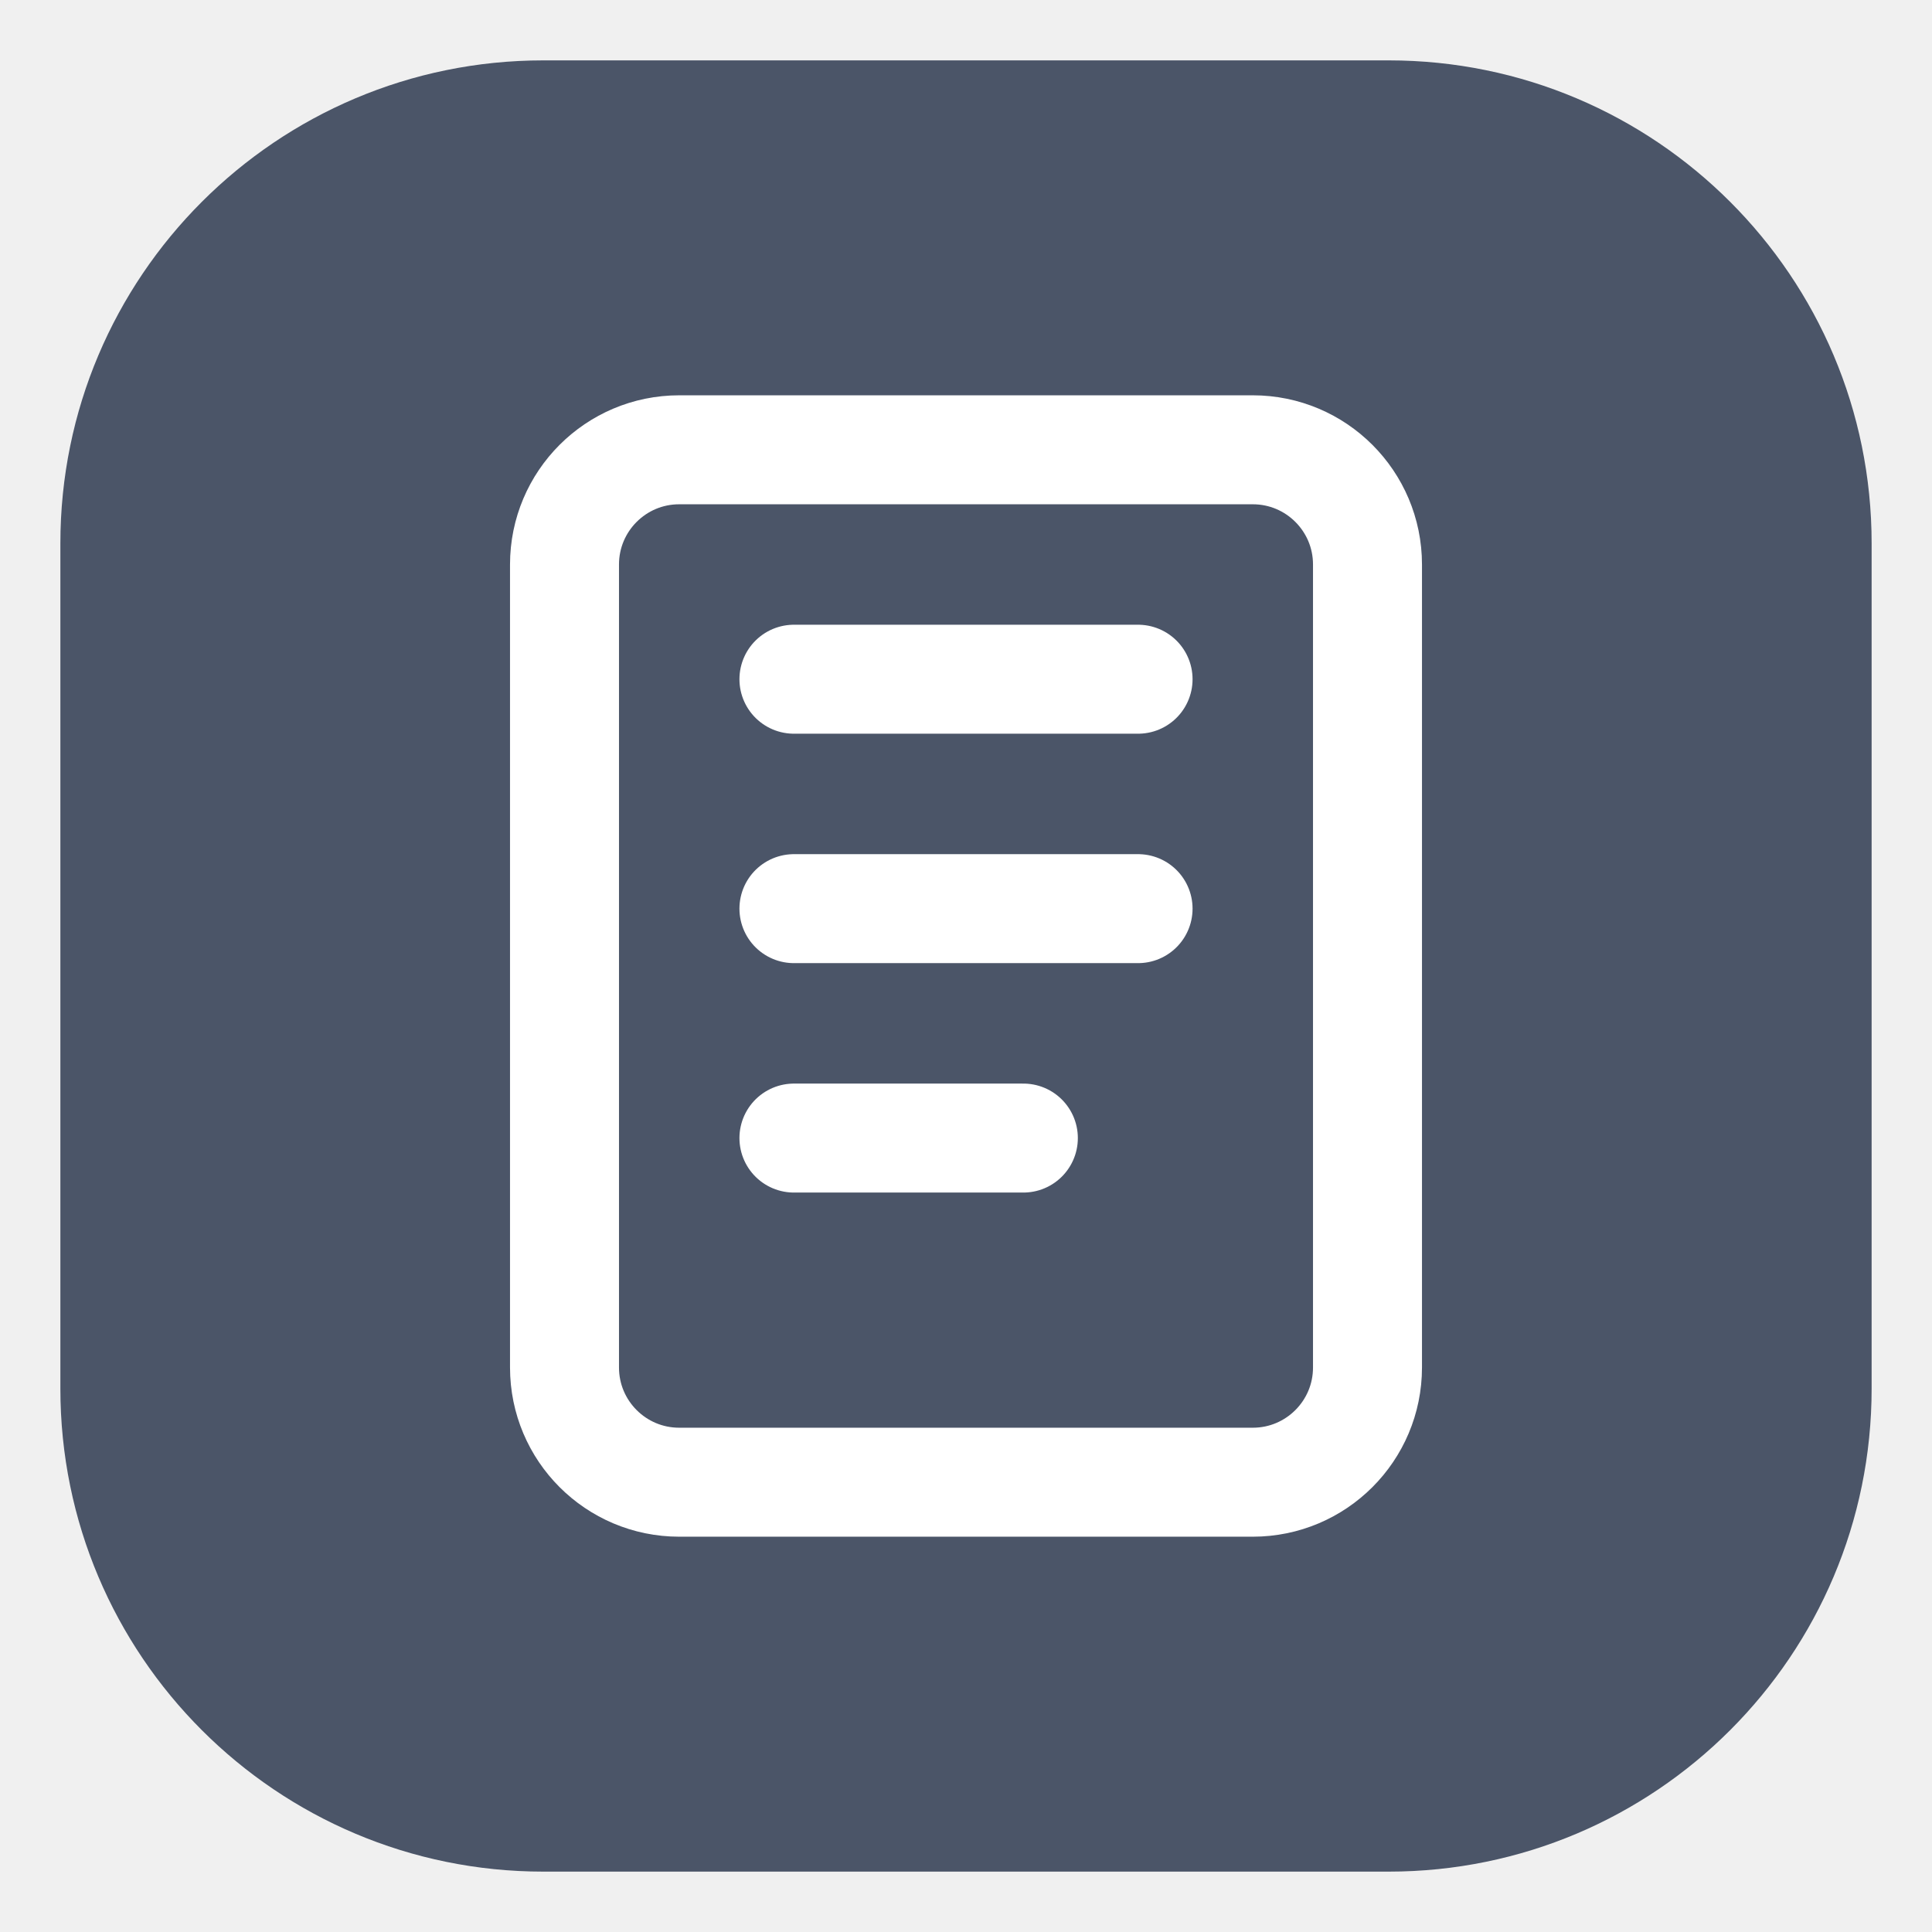
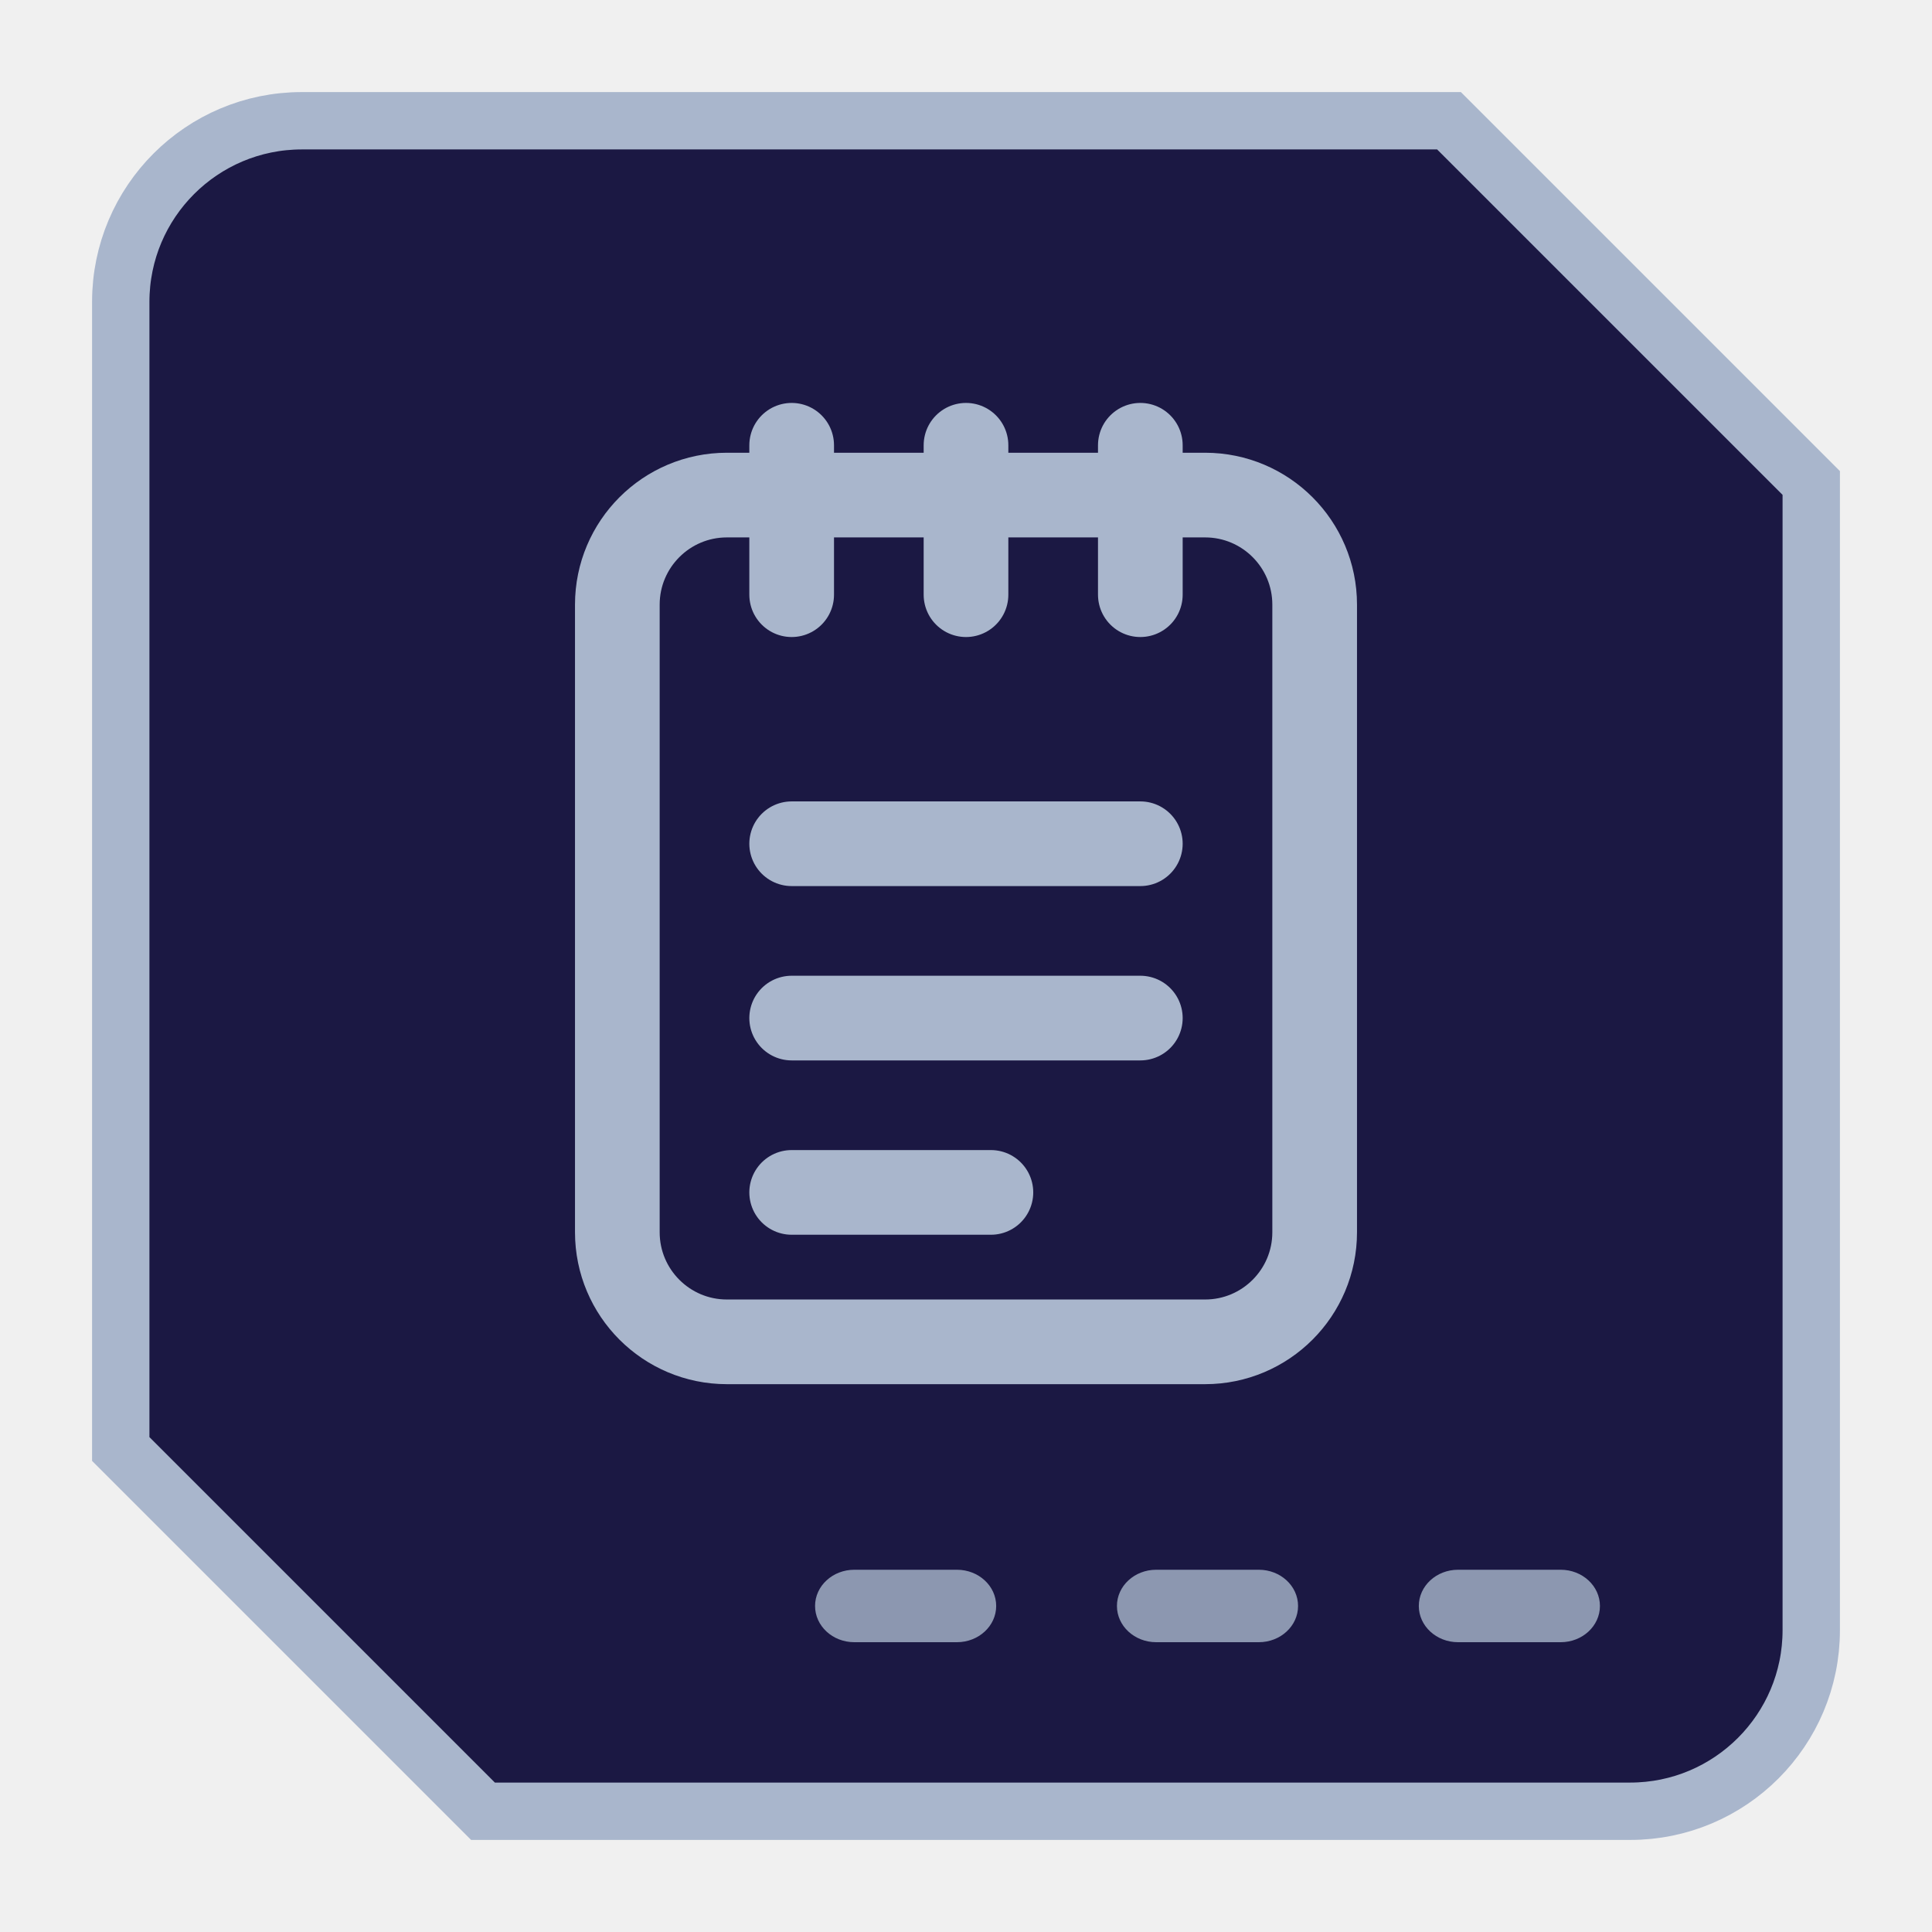
<svg xmlns="http://www.w3.org/2000/svg" width="64" height="64" viewBox="0 0 64 64">
-   <rect x="2" y="2" width="60" height="60" rx="16" fill="#4b5568" />
-   <g transform="translate(9.20 9.20) scale(1.90)" fill="none" stroke="#ffffff" stroke-width="1.9" stroke-linecap="round" stroke-linejoin="round">
-     <path d="M5 3m0 2a2 2 0 0 1 2 -2h10a2 2 0 0 1 2 2v14a2 2 0 0 1 -2 2h-10a2 2 0 0 1 -2 -2z" />
-     <path d="M9 7l6 0" />
-     <path d="M9 11l6 0" />
-     <path d="M9 15l4 0" />
+   <path d="M10 4h38l12 12v38a6 6 0 0 1-6 6H16L4 48V10a6 6 0 0 1 6-6z" fill="#1b1843" stroke="#a9b6cc" stroke-width="1.9" />
+   <g transform="translate(12.2 9.8) scale(1.65)" fill="none" stroke="#a9b6cc" stroke-width="1.7" stroke-linecap="round" stroke-linejoin="round">
+     <rect x="5" y="4" width="14" height="17" rx="2.2" />
+     <path d="M8.5 3v3M12 3v3M15.5 3v3" />
+     <path d="M8.5 11h7M8.5 14.5h7M8.5 18h4" />
  </g>
+   <rect x="27" y="52" width="6" height="2.4" rx="1.3" fill="#a9b6cc" fill-opacity=".8" />
+   <rect x="37" y="52" width="6" height="2.4" rx="1.3" fill="#a9b6cc" fill-opacity=".8" />
+   <rect x="47" y="52" width="6" height="2.4" rx="1.3" fill="#a9b6cc" fill-opacity=".8" />
</svg>
